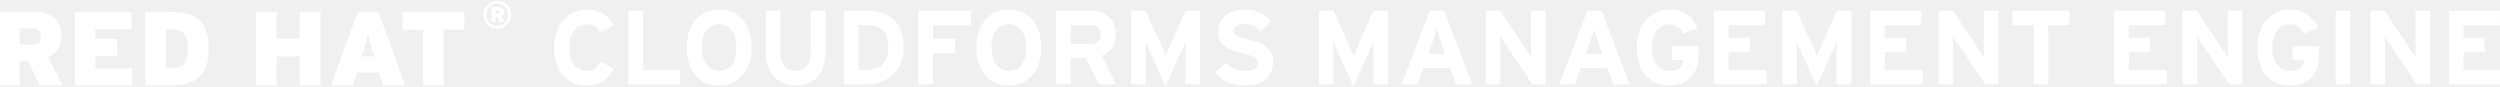
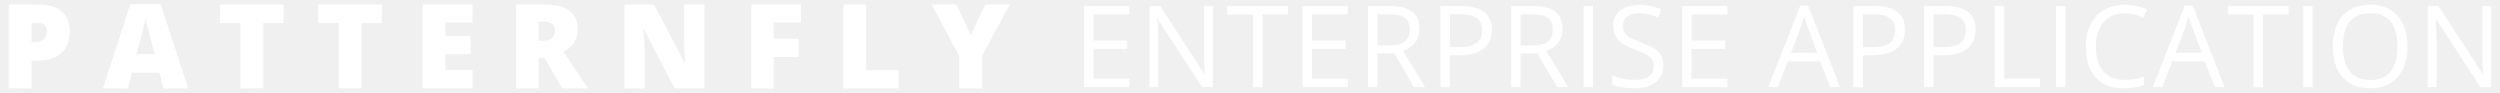
- <svg xmlns="http://www.w3.org/2000/svg" version="1.1" id="Layer_1" x="0px" y="0px" width="289px" height="10px" viewBox="0 0 289 10" enable-background="new 0 0 289 10" xml:space="preserve">
+ <svg xmlns="http://www.w3.org/2000/svg" version="1.1" id="Layer_1" x="0px" y="0px" width="270px" height="10px" viewBox="0 0 270 10" enable-background="new 0 0 270 10" xml:space="preserve">
  <g>
-     <path fill="#FFFFFF" d="M4.615,9.891L3.225,7.02H2.274v2.871h-2.312V1.375H3.77c0.494,0,0.947,0.051,1.356,0.152   c0.41,0.102,0.761,0.262,1.053,0.48c0.292,0.22,0.518,0.505,0.676,0.857c0.157,0.354,0.236,0.78,0.236,1.284   c0,0.641-0.138,1.163-0.414,1.569C6.4,6.123,6.026,6.43,5.554,6.641l1.707,3.25H4.615z M4.505,3.552   c-0.159-0.17-0.428-0.256-0.801-0.256h-1.43v1.862h1.394c0.392,0,0.668-0.08,0.831-0.243c0.163-0.161,0.245-0.397,0.245-0.705   C4.744,3.942,4.664,3.723,4.505,3.552z" />
-     <path fill="#FFFFFF" d="M8.672,9.891V1.375h6.521v1.983h-4.184v1.144h2.518v1.948h-2.518v1.459h4.269v1.982H8.672z" />
-     <path fill="#FFFFFF" d="M23.853,7.609c-0.193,0.549-0.484,0.988-0.874,1.326c-0.391,0.338-0.87,0.578-1.443,0.73   c-0.57,0.148-1.234,0.225-1.988,0.225h-2.761V1.375h2.979c0.665,0,1.271,0.068,1.812,0.207c0.542,0.138,1.004,0.371,1.381,0.699   s0.669,0.76,0.876,1.295c0.206,0.536,0.31,1.205,0.31,2.008C24.146,6.385,24.048,7.061,23.853,7.609z M21.622,4.612   c-0.07-0.285-0.182-0.515-0.334-0.694c-0.155-0.179-0.358-0.31-0.608-0.396c-0.252-0.085-0.56-0.128-0.924-0.128H19.17v4.478h0.512   c0.365,0,0.678-0.039,0.937-0.115c0.259-0.076,0.472-0.203,0.638-0.377c0.167-0.174,0.286-0.404,0.359-0.693   c0.073-0.287,0.109-0.643,0.109-1.064C21.725,5.231,21.691,4.895,21.622,4.612z" />
-     <path fill="#FFFFFF" d="M34.643,9.891V6.533h-2.651v3.357h-2.409V1.375h2.409v3.103h2.651V1.375h2.409v8.516H34.643z" />
-     <path fill="#FFFFFF" d="M44.278,9.891l-0.462-1.498h-2.554l-0.463,1.498h-2.53l3.09-8.516h2.385l3.089,8.516H44.278z M43.087,5.961   c-0.073-0.277-0.139-0.515-0.195-0.719c-0.057-0.201-0.107-0.385-0.152-0.547c-0.045-0.162-0.083-0.31-0.115-0.443   c-0.032-0.133-0.061-0.274-0.086-0.42c-0.023,0.146-0.052,0.288-0.085,0.425c-0.032,0.138-0.07,0.289-0.114,0.451   c-0.045,0.161-0.096,0.344-0.153,0.547c-0.056,0.203-0.121,0.437-0.194,0.705L41.835,6.52h1.41L43.087,5.961z" />
-     <path fill="#FFFFFF" d="M51.286,3.432v6.459h-2.36V3.432h-2.385V1.375h7.129v2.057H51.286z" />
-     <path fill="#FFFFFF" d="M58.964,2.339c-0.081,0.194-0.192,0.363-0.337,0.506c-0.144,0.144-0.311,0.255-0.506,0.337   c-0.195,0.081-0.405,0.122-0.632,0.122c-0.227,0-0.438-0.041-0.633-0.122s-0.364-0.192-0.507-0.337   c-0.143-0.144-0.255-0.312-0.335-0.506c-0.082-0.194-0.123-0.405-0.123-0.632s0.041-0.439,0.123-0.633   c0.079-0.194,0.191-0.363,0.335-0.506c0.144-0.143,0.312-0.255,0.507-0.336c0.195-0.082,0.406-0.123,0.633-0.123   c0.227,0,0.438,0.041,0.632,0.123c0.194,0.08,0.363,0.192,0.506,0.336c0.144,0.143,0.255,0.312,0.337,0.506   c0.081,0.193,0.122,0.406,0.122,0.633C59.086,1.935,59.045,2.145,58.964,2.339z M58.662,1.183   c-0.065-0.159-0.153-0.293-0.265-0.405c-0.112-0.112-0.247-0.199-0.403-0.262c-0.156-0.062-0.323-0.093-0.504-0.093   c-0.184,0-0.352,0.031-0.507,0.093c-0.156,0.062-0.289,0.148-0.4,0.262c-0.112,0.112-0.2,0.246-0.266,0.405   C56.253,1.34,56.22,1.514,56.22,1.707c0,0.191,0.032,0.366,0.097,0.523c0.065,0.159,0.153,0.293,0.266,0.405   c0.111,0.111,0.245,0.199,0.4,0.262c0.155,0.062,0.323,0.093,0.507,0.093c0.181,0,0.348-0.031,0.504-0.093   c0.157-0.062,0.291-0.149,0.403-0.262c0.111-0.112,0.199-0.246,0.265-0.405c0.064-0.157,0.097-0.332,0.097-0.523   C58.758,1.514,58.726,1.34,58.662,1.183z M57.772,2.535L57.49,1.951h-0.194v0.584h-0.474V0.799H57.6   c0.203,0,0.366,0.044,0.49,0.129c0.125,0.086,0.187,0.232,0.187,0.438c0,0.133-0.029,0.239-0.087,0.321   c-0.057,0.081-0.132,0.144-0.227,0.188l0.344,0.659L57.772,2.535L57.772,2.535z M57.75,1.244c-0.033-0.034-0.088-0.051-0.164-0.051   h-0.291v0.376h0.283c0.079,0,0.136-0.016,0.169-0.048c0.035-0.033,0.051-0.08,0.051-0.143C57.798,1.324,57.783,1.28,57.75,1.244z" />
+     <g>
+       <path fill="#FFFFFF" d="M121.965,9.413h-4.883V0.656h4.883v0.903h-3.862V4.38h3.63v0.898h-3.63V8.5h3.862V9.413z" />
+       <path fill="#FFFFFF" d="M130.988,9.413h-1.158l-4.789-7.352h-0.046c0.062,0.864,0.095,1.655,0.095,2.374v4.978h-0.94V0.656h1.15    l4.774,7.317h0.045c-0.006-0.107-0.022-0.453-0.051-1.041c-0.028-0.582-0.039-0.998-0.028-1.254V0.656h0.951v8.753h-0.003V9.413    L130.988,9.413z" />
+       <path fill="#FFFFFF" d="M136.339,9.413h-1.018V1.561h-2.771V0.656h6.564v0.903h-2.771v7.852h-0.002v0.002H136.339z" />
+       <path fill="#FFFFFF" d="M145.554,9.413h-4.877V0.656h4.877v0.903h-3.859V4.38h3.631v0.898h-3.631V8.5h3.859V9.413z" />
+       <path fill="#FFFFFF" d="M148.761,5.769v3.641h-1.018V0.656h2.402c1.074,0,1.865,0.204,2.379,0.614    c0.514,0.412,0.771,1.032,0.771,1.858c0,1.156-0.586,1.94-1.764,2.349l2.383,3.934h-1.207l-2.121-3.645h-1.826V5.769    L148.761,5.769z M148.761,4.897h1.396c0.719,0,1.244-0.142,1.582-0.428c0.334-0.286,0.504-0.714,0.504-1.285    c0-0.582-0.17-0.997-0.512-1.254c-0.34-0.255-0.889-0.381-1.643-0.381h-1.324v3.349h-0.004V4.897z" />
+       <path fill="#FFFFFF" d="M161.124,3.209c0,0.884-0.301,1.567-0.904,2.046c-0.605,0.477-1.475,0.714-2.6,0.714h-1.031v3.444h-1.016    V0.656h2.27C160.03,0.656,161.124,1.504,161.124,3.209z M156.589,5.092h0.92c0.898,0,1.555-0.146,1.959-0.435    c0.4-0.293,0.604-0.759,0.604-1.404c0-0.577-0.188-1.006-0.568-1.295c-0.381-0.279-0.973-0.423-1.773-0.423h-1.139v3.557H156.589z    " />
+       <path fill="#FFFFFF" d="M164.22,5.769v3.641h-1.02V0.656h2.402c1.074,0,1.865,0.204,2.383,0.614    c0.512,0.412,0.771,1.032,0.771,1.858c0,1.156-0.588,1.94-1.762,2.349l2.379,3.934h-1.205l-2.119-3.645h-1.826v0.002H164.22z     M164.22,4.897h1.395c0.719,0,1.244-0.142,1.582-0.428c0.334-0.286,0.504-0.714,0.504-1.285c0-0.582-0.17-0.997-0.51-1.254    c-0.34-0.255-0.887-0.381-1.645-0.381h-1.322v3.349h-0.004V4.897z" />
+       <path fill="#FFFFFF" d="M171.03,9.413V0.656h1.018v8.753h-1.018V9.413z" />
+       <path fill="#FFFFFF" d="M179.636,7.081c0,0.773-0.281,1.374-0.838,1.805c-0.561,0.434-1.318,0.646-2.277,0.646    c-1.039,0-1.836-0.134-2.395-0.4V8.147c0.357,0.152,0.75,0.272,1.174,0.357c0.422,0.088,0.844,0.131,1.258,0.131    c0.68,0,1.188-0.129,1.531-0.384c0.346-0.257,0.514-0.62,0.514-1.073c0-0.304-0.061-0.556-0.184-0.748    c-0.119-0.194-0.318-0.375-0.607-0.537c-0.285-0.162-0.721-0.351-1.301-0.558c-0.816-0.29-1.398-0.636-1.748-1.036    c-0.352-0.398-0.525-0.92-0.525-1.562c0-0.674,0.254-1.211,0.764-1.611c0.508-0.398,1.178-0.599,2.014-0.599    c0.869,0,1.672,0.161,2.398,0.48l-0.316,0.884c-0.725-0.3-1.428-0.454-2.109-0.454c-0.539,0-0.959,0.114-1.266,0.347    c-0.303,0.231-0.453,0.553-0.453,0.965c0,0.305,0.057,0.551,0.168,0.745c0.115,0.195,0.303,0.372,0.566,0.533    c0.268,0.161,0.672,0.34,1.221,0.535c0.92,0.327,1.551,0.679,1.896,1.056C179.462,5.995,179.636,6.483,179.636,7.081z" />
+       <path fill="#FFFFFF" d="M186.556,9.413h-4.881V0.656h4.881v0.903h-3.863V4.38h3.633v0.898h-3.633V8.5h3.863V9.413z" />
+       <path fill="#FFFFFF" d="M197.677,9.413l-1.09-2.785h-3.51l-1.078,2.785h-1.031l3.463-8.793h0.854l3.443,8.793H197.677z     M196.267,5.71l-1.018-2.712c-0.131-0.345-0.271-0.766-0.406-1.263c-0.09,0.383-0.211,0.804-0.377,1.263l-1.031,2.712H196.267z" />
+       <path fill="#FFFFFF" d="M205.733,3.209c0,0.884-0.303,1.567-0.908,2.046c-0.607,0.477-1.473,0.714-2.596,0.714h-1.031v3.444    h-1.021V0.656h2.273C204.642,0.656,205.733,1.504,205.733,3.209z M201.2,5.092h0.914c0.902,0,1.557-0.146,1.961-0.435    c0.398-0.293,0.605-0.759,0.605-1.404c0-0.577-0.189-1.006-0.57-1.295c-0.381-0.279-0.969-0.423-1.773-0.423H201.2V5.092    L201.2,5.092z" />
+       <path fill="#FFFFFF" d="M213.366,3.209c0,0.884-0.307,1.567-0.908,2.046c-0.607,0.477-1.473,0.714-2.598,0.714h-1.031v3.444h-1.02    V0.656h2.271C212.269,0.656,213.366,1.504,213.366,3.209z M208.827,5.092h0.918c0.904,0,1.559-0.146,1.959-0.435    c0.404-0.293,0.604-0.759,0.604-1.404c0-0.577-0.188-1.006-0.566-1.295c-0.381-0.279-0.971-0.423-1.773-0.423h-1.141V5.092    L208.827,5.092z" />
+       <path fill="#FFFFFF" d="M215.44,9.413V0.656h1.021v7.832h3.857V9.41h-4.879V9.413z" />
+       <path fill="#FFFFFF" d="M222.052,9.413V0.656h1.021v8.753h-1.021V9.413z" />
+       <path fill="#FFFFFF" d="M229.466,1.44c-0.959,0-1.721,0.32-2.279,0.959c-0.557,0.642-0.834,1.518-0.834,2.633    c0,1.146,0.27,2.031,0.807,2.656c0.537,0.621,1.303,0.937,2.299,0.937c0.611,0,1.309-0.108,2.09-0.327v0.891    c-0.605,0.229-1.355,0.343-2.244,0.343c-1.289,0-2.285-0.396-2.988-1.181c-0.699-0.776-1.051-1.891-1.051-3.333    c0-0.902,0.17-1.69,0.506-2.371c0.336-0.678,0.824-1.202,1.461-1.569s1.387-0.551,2.248-0.551c0.918,0,1.719,0.168,2.408,0.504    l-0.432,0.875C230.798,1.594,230.13,1.44,229.466,1.44z" />
+       <path fill="#FFFFFF" d="M239.204,9.413l-1.09-2.785h-3.512l-1.074,2.785h-1.031l3.459-8.793h0.857l3.445,8.793H239.204z     M237.798,5.71l-1.018-2.712c-0.133-0.345-0.27-0.766-0.406-1.263c-0.088,0.383-0.215,0.804-0.377,1.263l-1.033,2.712H237.798z" />
+       <path fill="#FFFFFF" d="M244.401,9.413h-1.016V1.561h-2.773V0.656h6.564v0.903h-2.771v7.852h-0.004V9.413z" />
+       <path fill="#FFFFFF" d="M248.743,9.413V0.656h1.018v8.753h-1.018V9.413z" />
+       <path fill="#FFFFFF" d="M260.005,5.021c0,1.402-0.354,2.503-1.062,3.305c-0.707,0.806-1.691,1.206-2.955,1.206    c-1.291,0-2.285-0.396-2.988-1.186c-0.699-0.789-1.051-1.901-1.051-3.338c0-1.424,0.354-2.532,1.057-3.312    c0.699-0.785,1.703-1.18,2.99-1.18c1.262,0,2.24,0.399,2.951,1.2C259.655,2.513,260.005,3.614,260.005,5.021z M253.03,5.021    c0,1.186,0.25,2.085,0.754,2.697c0.508,0.613,1.242,0.922,2.203,0.922c0.973,0,1.705-0.311,2.201-0.918    c0.494-0.615,0.738-1.516,0.738-2.702c0-1.179-0.244-2.072-0.736-2.681c-0.49-0.61-1.223-0.914-2.189-0.914    c-0.969,0-1.705,0.306-2.213,0.918C253.282,2.96,253.03,3.851,253.03,5.021z" />
+       <path fill="#FFFFFF" d="M269.044,9.413h-1.162l-4.783-7.352h-0.049c0.061,0.864,0.094,1.655,0.094,2.374v4.978H262.2V0.656h1.152    l4.771,7.319h0.049c-0.012-0.108-0.025-0.455-0.055-1.041c-0.027-0.582-0.041-0.998-0.029-1.256V0.656h0.951v8.755h0.006v0.002    H269.044z" />
+     </g>
+     <g>
+       <path fill="#FFFFFF" d="M7.533,3.368c0,1.013-0.298,1.796-0.896,2.348C6.04,6.269,5.191,6.544,4.093,6.544H3.403v3.008H0.954    V0.485h3.139c1.145,0,2.005,0.25,2.58,0.75C7.246,1.736,7.533,2.447,7.533,3.368z M3.403,4.547h0.447    c0.368,0,0.66-0.103,0.877-0.31s0.326-0.492,0.326-0.856c0-0.612-0.339-0.918-1.018-0.918H3.403V4.547z" />
+       <path fill="#FFFFFF" d="M17.652,9.552l-0.446-1.699h-2.944l-0.459,1.699h-2.691l2.958-9.104h3.268l2.995,9.104H17.652z     M16.697,5.843l-0.39-1.489c-0.092-0.33-0.202-0.758-0.333-1.283c-0.13-0.525-0.216-0.901-0.257-1.128    c-0.037,0.211-0.111,0.558-0.221,1.042c-0.108,0.483-0.353,1.437-0.729,2.857H16.697z" />
+       <path fill="#FFFFFF" d="M28.423,9.552h-2.449V2.488H23.76V0.485h6.871v2.003h-2.208V9.552z" />
+       <path fill="#FFFFFF" d="M39.037,9.552h-2.449V2.488h-2.214V0.485h6.871v2.003h-2.208V9.552z" />
+       <path fill="#FFFFFF" d="M51.035,9.552h-5.382V0.485h5.382V2.45h-2.933v1.427h2.716v1.966h-2.716v1.711h2.933V9.552z" />
+       <path fill="#FFFFFF" d="M58.184,6.253v3.299h-2.449V0.485h2.97c2.464,0,3.696,0.893,3.696,2.679c0,1.05-0.513,1.862-1.538,2.437    l2.642,3.951h-2.777l-1.922-3.299H58.184z M58.184,4.41h0.459c0.855,0,1.284-0.378,1.284-1.135c0-0.625-0.42-0.937-1.26-0.937    h-0.483V4.41z" />
+       <path fill="#FFFFFF" d="M76.072,9.552H72.86L69.55,3.164h-0.057c0.079,1.004,0.118,1.771,0.118,2.301v4.086h-2.17V0.485h3.2    l3.299,6.301h0.037c-0.059-0.914-0.086-1.648-0.086-2.202V0.485h2.183v9.066H76.072z" />
+       <path fill="#FFFFFF" d="M83.557,9.552h-2.412V0.485h5.356V2.45h-2.944v1.73h2.716v1.965h-2.716V9.552z" />
+       <path fill="#FFFFFF" d="M91.102,9.552V0.485h2.449v7.088h3.49v1.979H91.102z" />
+       <path fill="#FFFFFF" d="M104.842,3.846l1.562-3.361h2.654l-2.983,5.525v3.541h-2.468V6.085l-2.983-5.6h2.667L104.842,3.846z" />
+     </g>
  </g>
-   <g>
-     <path fill="#FFFFFF" d="M69.362,3.719C69.208,3.427,69.007,3.2,68.76,3.038c-0.248-0.162-0.565-0.243-0.955-0.243   c-0.316,0-0.6,0.067-0.851,0.201c-0.251,0.134-0.462,0.32-0.632,0.56c-0.17,0.239-0.3,0.522-0.389,0.851   c-0.089,0.328-0.134,0.691-0.134,1.088c0,0.381,0.044,0.735,0.134,1.063c0.089,0.329,0.221,0.614,0.395,0.857   s0.387,0.434,0.639,0.571c0.251,0.139,0.535,0.207,0.851,0.207c0.389,0,0.707-0.085,0.955-0.255   c0.247-0.171,0.484-0.446,0.711-0.827l1.435,0.852c-0.292,0.607-0.695,1.08-1.209,1.416c-0.515,0.337-1.162,0.505-1.94,0.505   c-0.559,0-1.066-0.104-1.52-0.311c-0.454-0.206-0.845-0.5-1.173-0.881c-0.328-0.381-0.582-0.841-0.76-1.381   c-0.179-0.539-0.268-1.145-0.268-1.817c0-0.648,0.093-1.242,0.28-1.782c0.186-0.539,0.446-1.001,0.778-1.386   c0.332-0.385,0.729-0.685,1.191-0.9c0.462-0.214,0.973-0.322,1.532-0.322c0.397,0,0.758,0.047,1.082,0.14s0.614,0.223,0.87,0.389   s0.478,0.365,0.669,0.596c0.19,0.231,0.354,0.484,0.492,0.76L69.362,3.719z" />
-     <path fill="#FFFFFF" d="M72.645,9.75V1.238h1.69v6.846h4.268V9.75H72.645z" />
-     <path fill="#FFFFFF" d="M86.61,7.33c-0.182,0.543-0.439,1.003-0.772,1.38s-0.729,0.667-1.192,0.87   c-0.462,0.202-0.969,0.304-1.52,0.304c-0.559,0-1.068-0.1-1.526-0.298S80.75,9.1,80.421,8.723   c-0.328-0.377-0.583-0.835-0.766-1.374c-0.182-0.539-0.273-1.153-0.273-1.843c0-0.688,0.091-1.305,0.273-1.848   c0.183-0.543,0.44-1.003,0.772-1.38c0.332-0.377,0.729-0.667,1.191-0.87c0.462-0.203,0.973-0.304,1.532-0.304   c0.551,0,1.056,0.1,1.514,0.298s0.851,0.486,1.179,0.863c0.329,0.377,0.584,0.835,0.766,1.374c0.183,0.539,0.274,1.153,0.274,1.843   C86.884,6.171,86.793,6.787,86.61,7.33z M84.574,3.5c-0.373-0.47-0.859-0.706-1.459-0.706c-0.6,0-1.081,0.231-1.441,0.693   c-0.361,0.462-0.541,1.126-0.541,1.995c0,0.867,0.187,1.536,0.56,2.006c0.373,0.47,0.859,0.705,1.459,0.705s1.08-0.23,1.441-0.693   c0.361-0.462,0.542-1.126,0.542-1.994C85.133,4.639,84.946,3.97,84.574,3.5z" />
-     <path fill="#FFFFFF" d="M94.51,8.868c-0.607,0.677-1.453,1.016-2.537,1.016c-0.51,0-0.977-0.085-1.402-0.256   c-0.425-0.17-0.787-0.419-1.086-0.747c-0.299-0.329-0.532-0.731-0.698-1.21s-0.249-1.029-0.249-1.654V1.238h1.69v4.754   c0,0.689,0.155,1.232,0.464,1.63s0.736,0.596,1.281,0.596s0.974-0.194,1.287-0.584c0.313-0.389,0.47-0.928,0.47-1.617V1.238h1.69   v4.754C95.42,7.232,95.117,8.191,94.51,8.868z" />
-     <path fill="#FFFFFF" d="M104.084,7.421c-0.247,0.54-0.576,0.981-0.985,1.326c-0.41,0.345-0.875,0.598-1.398,0.76   s-1.056,0.243-1.599,0.243h-2.542V1.238h2.663c0.608,0,1.169,0.075,1.684,0.225c0.515,0.15,0.961,0.396,1.338,0.736   s0.673,0.78,0.888,1.319c0.214,0.539,0.322,1.198,0.322,1.976C104.456,6.24,104.332,6.883,104.084,7.421z M102.106,3.551   c-0.398-0.432-1.049-0.647-1.953-0.647h-0.903v5.18h0.842c0.447,0,0.835-0.062,1.165-0.188s0.6-0.301,0.812-0.526   c0.211-0.226,0.37-0.498,0.476-0.817c0.105-0.318,0.159-0.671,0.159-1.059C102.705,4.631,102.505,3.983,102.106,3.551z" />
-     <path fill="#FFFFFF" d="M107.848,2.904v1.593h2.566v1.666h-2.566V9.75h-1.69V1.238h6.08v1.666H107.848z" />
-     <path fill="#FFFFFF" d="M120.1,7.33c-0.183,0.543-0.439,1.003-0.772,1.38c-0.333,0.377-0.729,0.667-1.192,0.87   c-0.462,0.202-0.969,0.304-1.52,0.304c-0.559,0-1.068-0.1-1.526-0.298s-0.851-0.486-1.18-0.863   c-0.328-0.377-0.583-0.835-0.766-1.374c-0.182-0.539-0.273-1.153-0.273-1.843c0-0.688,0.091-1.305,0.273-1.848   c0.183-0.543,0.44-1.003,0.772-1.38c0.332-0.377,0.729-0.667,1.191-0.87c0.462-0.203,0.973-0.304,1.532-0.304   c0.551,0,1.056,0.1,1.514,0.298s0.851,0.486,1.179,0.863c0.329,0.377,0.584,0.835,0.767,1.374c0.182,0.539,0.273,1.153,0.273,1.843   C120.373,6.171,120.281,6.787,120.1,7.33z M118.062,3.5c-0.373-0.47-0.859-0.706-1.459-0.706c-0.6,0-1.081,0.231-1.441,0.693   c-0.361,0.462-0.541,1.126-0.541,1.995c0,0.867,0.187,1.536,0.56,2.006c0.373,0.47,0.859,0.705,1.459,0.705s1.08-0.23,1.441-0.693   c0.361-0.462,0.542-1.126,0.542-1.994C118.622,4.639,118.435,3.97,118.062,3.5z" />
-     <path fill="#FFFFFF" d="M127.02,9.75l-1.523-3.064h-1.719V9.75h-1.689V1.238h3.964c0.397,0,0.774,0.055,1.131,0.165   c0.356,0.109,0.669,0.278,0.937,0.504c0.268,0.227,0.478,0.509,0.632,0.845s0.231,0.731,0.231,1.186   c0,0.641-0.136,1.166-0.407,1.574c-0.271,0.41-0.68,0.72-1.223,0.931l1.63,3.308H127.02z M126.908,3.152   c-0.216-0.166-0.515-0.248-0.897-0.248h-2.233V5.08h2.233c0.813,0,1.221-0.366,1.221-1.1   C127.231,3.593,127.123,3.317,126.908,3.152z" />
-     <path fill="#FFFFFF" d="M137.031,9.75V6.625c0-0.113,0.002-0.26,0.007-0.438c0.004-0.179,0.006-0.361,0.006-0.547   c0-0.188,0.002-0.361,0.006-0.523s0.006-0.284,0.006-0.365c-0.064,0.162-0.152,0.376-0.262,0.644   c-0.11,0.268-0.222,0.523-0.335,0.767l-1.731,3.781l-1.723-3.781c-0.113-0.243-0.225-0.499-0.333-0.767   c-0.109-0.268-0.196-0.482-0.261-0.644c0,0.081,0.002,0.203,0.006,0.365s0.006,0.336,0.006,0.523c0,0.186,0.002,0.368,0.006,0.547   c0.004,0.178,0.007,0.324,0.007,0.438V9.75h-1.666V1.238h1.642l1.771,3.855c0.057,0.122,0.113,0.249,0.17,0.383   s0.111,0.266,0.163,0.396c0.053,0.13,0.102,0.251,0.146,0.364c0.045,0.114,0.079,0.207,0.104,0.28   c0.057-0.162,0.139-0.379,0.244-0.65s0.215-0.529,0.329-0.772l1.719-3.855h1.666V9.75H137.031z" />
-     <path fill="#FFFFFF" d="M146.966,8.281c-0.13,0.332-0.332,0.617-0.607,0.856c-0.276,0.238-0.623,0.422-1.04,0.552   c-0.418,0.13-0.918,0.194-1.502,0.194c-0.713,0-1.361-0.138-1.945-0.413c-0.584-0.276-1.038-0.653-1.362-1.131l1.229-1.095   c0.3,0.349,0.634,0.598,1.003,0.748c0.369,0.149,0.76,0.225,1.174,0.225c0.511,0,0.886-0.073,1.125-0.219   c0.238-0.146,0.358-0.381,0.358-0.705c0-0.138-0.024-0.258-0.073-0.359c-0.049-0.101-0.14-0.196-0.273-0.285   s-0.326-0.175-0.577-0.256c-0.252-0.081-0.576-0.166-0.974-0.255c-0.389-0.089-0.747-0.194-1.076-0.316   c-0.328-0.121-0.609-0.275-0.845-0.462s-0.418-0.421-0.547-0.706c-0.13-0.284-0.194-0.636-0.194-1.058   c0-0.389,0.078-0.738,0.236-1.046s0.375-0.569,0.65-0.784c0.276-0.215,0.599-0.379,0.967-0.493c0.369-0.113,0.765-0.17,1.186-0.17   c0.665,0,1.247,0.119,1.745,0.355c0.499,0.237,0.95,0.567,1.356,0.992l-1.229,1.194c-0.275-0.284-0.569-0.5-0.882-0.65   c-0.312-0.15-0.662-0.225-1.052-0.225c-0.227,0-0.417,0.022-0.571,0.067s-0.279,0.104-0.377,0.176s-0.166,0.154-0.207,0.243   c-0.04,0.089-0.061,0.182-0.061,0.279c0,0.138,0.026,0.253,0.079,0.346s0.144,0.176,0.273,0.249s0.304,0.142,0.523,0.206   c0.219,0.065,0.498,0.138,0.839,0.219c0.34,0.081,0.679,0.176,1.015,0.285c0.337,0.109,0.641,0.262,0.912,0.455   c0.271,0.194,0.493,0.441,0.663,0.741c0.17,0.299,0.255,0.68,0.255,1.141C147.16,7.581,147.096,7.95,146.966,8.281z" />
-     <path fill="#FFFFFF" d="M158.749,9.75V6.625c0-0.113,0.002-0.26,0.007-0.438c0.004-0.179,0.006-0.361,0.006-0.547   c0-0.188,0.002-0.361,0.006-0.523s0.006-0.284,0.006-0.365c-0.064,0.162-0.152,0.376-0.262,0.644   c-0.11,0.268-0.222,0.523-0.335,0.767l-1.731,3.781l-1.723-3.781c-0.113-0.243-0.225-0.499-0.333-0.767   c-0.109-0.268-0.196-0.482-0.261-0.644c0,0.081,0.002,0.203,0.006,0.365s0.006,0.336,0.006,0.523c0,0.186,0.002,0.368,0.006,0.547   c0.004,0.178,0.007,0.324,0.007,0.438V9.75h-1.666V1.238h1.642l1.771,3.855c0.057,0.122,0.113,0.249,0.17,0.383   s0.111,0.266,0.163,0.396c0.053,0.13,0.102,0.251,0.146,0.364c0.045,0.114,0.079,0.207,0.104,0.28   c0.057-0.162,0.139-0.379,0.244-0.65s0.215-0.529,0.329-0.772l1.719-3.855h1.666V9.75H158.749z" />
-     <path fill="#FFFFFF" d="M168.307,9.75l-0.669-1.896h-3.112l-0.669,1.896h-1.824l3.259-8.512h1.654l3.234,8.512H168.307z    M166.507,4.691c-0.089-0.251-0.172-0.494-0.249-0.729c-0.077-0.235-0.136-0.434-0.176-0.596c-0.041,0.162-0.1,0.361-0.177,0.596   c-0.077,0.235-0.16,0.479-0.249,0.729l-0.548,1.544h1.946L166.507,4.691z" />
-     <path fill="#FFFFFF" d="M177.147,9.75l-3.125-4.645c-0.105-0.163-0.217-0.335-0.335-0.518c-0.117-0.182-0.204-0.33-0.261-0.444   c0,0.082,0.002,0.201,0.006,0.359s0.006,0.331,0.006,0.517c0,0.179,0.002,0.357,0.006,0.535c0.004,0.179,0.006,0.328,0.006,0.45   V9.75h-1.689V1.238h1.642l3.005,4.5c0.105,0.162,0.217,0.334,0.334,0.517s0.203,0.33,0.26,0.444c0-0.081-0.002-0.201-0.006-0.359   s-0.006-0.326-0.006-0.504c0-0.187-0.002-0.369-0.006-0.548c-0.005-0.178-0.006-0.328-0.006-0.45v-3.6h1.689V9.75H177.147z" />
-     <path fill="#FFFFFF" d="M186.51,9.75l-0.669-1.896h-3.112L182.06,9.75h-1.824l3.259-8.512h1.654l3.234,8.512H186.51z M184.71,4.691   c-0.089-0.251-0.172-0.494-0.249-0.729c-0.077-0.235-0.136-0.434-0.176-0.596c-0.041,0.162-0.1,0.361-0.177,0.596   c-0.077,0.235-0.16,0.479-0.249,0.729l-0.548,1.544h1.946L184.71,4.691z" />
-     <path fill="#FFFFFF" d="M196.093,7.925c-0.171,0.425-0.407,0.782-0.712,1.074c-0.304,0.291-0.665,0.511-1.082,0.66   c-0.418,0.149-0.874,0.225-1.368,0.225c-0.56,0-1.065-0.104-1.52-0.311c-0.454-0.206-0.846-0.5-1.174-0.881   s-0.582-0.841-0.76-1.381c-0.179-0.539-0.268-1.145-0.268-1.817c0-0.648,0.093-1.242,0.279-1.782   c0.187-0.539,0.446-1.001,0.778-1.386c0.333-0.385,0.729-0.685,1.192-0.9c0.462-0.214,0.973-0.322,1.531-0.322   c0.438,0,0.825,0.049,1.162,0.146c0.336,0.098,0.634,0.239,0.894,0.426c0.259,0.187,0.484,0.412,0.675,0.675   c0.19,0.264,0.354,0.558,0.492,0.882l-1.617,0.668c-0.081-0.154-0.168-0.3-0.262-0.438c-0.093-0.138-0.202-0.255-0.328-0.353   c-0.126-0.098-0.273-0.174-0.443-0.231c-0.171-0.057-0.369-0.085-0.596-0.085c-0.316,0-0.601,0.067-0.852,0.201   s-0.462,0.32-0.633,0.56c-0.17,0.239-0.3,0.522-0.389,0.851c-0.089,0.328-0.134,0.691-0.134,1.088c0,0.389,0.045,0.75,0.134,1.082   c0.089,0.333,0.221,0.62,0.396,0.863c0.174,0.243,0.387,0.434,0.638,0.571c0.252,0.139,0.535,0.207,0.852,0.207   c0.292,0,0.539-0.032,0.742-0.098c0.202-0.064,0.366-0.153,0.492-0.267c0.125-0.114,0.223-0.25,0.292-0.408   c0.068-0.157,0.115-0.33,0.14-0.517h-1.35V5.348h3.052v1.116C196.348,7.014,196.263,7.501,196.093,7.925z" />
-     <path fill="#FFFFFF" d="M198.147,9.75V1.238h5.897v1.666h-4.208v1.459h2.444v1.666h-2.444v2.055h4.391V9.75H198.147z" />
-     <path fill="#FFFFFF" d="M212.313,9.75V6.625c0-0.113,0.002-0.26,0.007-0.438c0.004-0.179,0.006-0.361,0.006-0.547   c0-0.188,0.002-0.361,0.006-0.523s0.006-0.284,0.006-0.365c-0.064,0.162-0.152,0.376-0.262,0.644   c-0.11,0.268-0.222,0.523-0.335,0.767l-1.731,3.781l-1.723-3.781c-0.113-0.243-0.225-0.499-0.333-0.767   c-0.109-0.268-0.196-0.482-0.261-0.644c0,0.081,0.002,0.203,0.006,0.365s0.006,0.336,0.006,0.523c0,0.186,0.002,0.368,0.006,0.547   c0.004,0.178,0.007,0.324,0.007,0.438V9.75h-1.666V1.238h1.642l1.771,3.855c0.057,0.122,0.113,0.249,0.17,0.383   s0.111,0.266,0.163,0.396c0.053,0.13,0.102,0.251,0.146,0.364c0.045,0.114,0.079,0.207,0.104,0.28   c0.057-0.162,0.139-0.379,0.244-0.65s0.215-0.529,0.329-0.772l1.719-3.855h1.666V9.75H212.313z" />
-     <path fill="#FFFFFF" d="M216.205,9.75V1.238h5.897v1.666h-4.208v1.459h2.444v1.666h-2.444v2.055h4.391V9.75H216.205z" />
-     <path fill="#FFFFFF" d="M229.496,9.75l-3.125-4.645c-0.105-0.163-0.217-0.335-0.335-0.518c-0.117-0.182-0.204-0.33-0.261-0.444   c0,0.082,0.002,0.201,0.006,0.359s0.006,0.331,0.006,0.517c0,0.179,0.002,0.357,0.006,0.535c0.004,0.179,0.006,0.328,0.006,0.45   V9.75h-1.689V1.238h1.642l3.005,4.5c0.105,0.162,0.217,0.334,0.334,0.517s0.203,0.33,0.26,0.444c0-0.081-0.002-0.201-0.006-0.359   s-0.006-0.326-0.006-0.504c0-0.187-0.002-0.369-0.006-0.548c-0.005-0.178-0.006-0.328-0.006-0.45v-3.6h1.689V9.75H229.496z" />
-     <path fill="#FFFFFF" d="M236.779,2.904V9.75h-1.69V2.904h-2.444V1.238h6.579v1.666H236.779z" />
-     <path fill="#FFFFFF" d="M244.404,9.75V1.238h5.897v1.666h-4.208v1.459h2.444v1.666h-2.444v2.055h4.391V9.75H244.404z" />
-     <path fill="#FFFFFF" d="M257.694,9.75l-3.125-4.645c-0.105-0.163-0.217-0.335-0.335-0.518c-0.117-0.182-0.204-0.33-0.261-0.444   c0,0.082,0.002,0.201,0.006,0.359s0.006,0.331,0.006,0.517c0,0.179,0.002,0.357,0.006,0.535c0.004,0.179,0.006,0.328,0.006,0.45   V9.75h-1.689V1.238h1.642l3.005,4.5c0.105,0.162,0.217,0.334,0.334,0.517s0.203,0.33,0.26,0.444c0-0.081-0.002-0.201-0.006-0.359   s-0.006-0.326-0.006-0.504c0-0.187-0.002-0.369-0.006-0.548c-0.005-0.178-0.006-0.328-0.006-0.45v-3.6h1.689V9.75H257.694z" />
-     <path fill="#FFFFFF" d="M267.824,7.925c-0.171,0.425-0.407,0.782-0.712,1.074c-0.304,0.291-0.665,0.511-1.082,0.66   c-0.418,0.149-0.874,0.225-1.368,0.225c-0.56,0-1.065-0.104-1.52-0.311c-0.454-0.206-0.846-0.5-1.174-0.881   s-0.582-0.841-0.76-1.381c-0.179-0.539-0.268-1.145-0.268-1.817c0-0.648,0.093-1.242,0.279-1.782   c0.187-0.539,0.446-1.001,0.778-1.386c0.333-0.385,0.729-0.685,1.192-0.9c0.462-0.214,0.973-0.322,1.531-0.322   c0.438,0,0.825,0.049,1.162,0.146c0.336,0.098,0.634,0.239,0.894,0.426c0.259,0.187,0.484,0.412,0.675,0.675   c0.19,0.264,0.354,0.558,0.492,0.882l-1.617,0.668c-0.081-0.154-0.168-0.3-0.262-0.438c-0.093-0.138-0.202-0.255-0.328-0.353   c-0.126-0.098-0.273-0.174-0.443-0.231c-0.171-0.057-0.369-0.085-0.596-0.085c-0.316,0-0.601,0.067-0.852,0.201   s-0.462,0.32-0.633,0.56c-0.17,0.239-0.3,0.522-0.389,0.851c-0.089,0.328-0.134,0.691-0.134,1.088c0,0.389,0.045,0.75,0.134,1.082   c0.089,0.333,0.221,0.62,0.396,0.863c0.174,0.243,0.387,0.434,0.638,0.571c0.252,0.139,0.535,0.207,0.852,0.207   c0.292,0,0.539-0.032,0.742-0.098c0.202-0.064,0.366-0.153,0.492-0.267c0.125-0.114,0.223-0.25,0.292-0.408   c0.068-0.157,0.115-0.33,0.14-0.517h-1.35V5.348h3.052v1.116C268.079,7.014,267.994,7.501,267.824,7.925z" />
-     <path fill="#FFFFFF" d="M270,9.75V1.238h1.69V9.75H270z" />
-     <path fill="#FFFFFF" d="M279.4,9.75l-3.125-4.645c-0.105-0.163-0.217-0.335-0.335-0.518c-0.117-0.182-0.204-0.33-0.261-0.444   c0,0.082,0.002,0.201,0.006,0.359s0.006,0.331,0.006,0.517c0,0.179,0.002,0.357,0.006,0.535c0.004,0.179,0.006,0.328,0.006,0.45   V9.75h-1.689V1.238h1.642l3.005,4.5c0.105,0.162,0.217,0.334,0.334,0.517s0.203,0.33,0.26,0.444c0-0.081-0.002-0.201-0.006-0.359   s-0.006-0.326-0.006-0.504c0-0.187-0.002-0.369-0.006-0.548c-0.005-0.178-0.006-0.328-0.006-0.45v-3.6h1.689V9.75H279.4z" />
-     <path fill="#FFFFFF" d="M283.097,9.75V1.238h5.897v1.666h-4.208v1.459h2.444v1.666h-2.444v2.055h4.391V9.75H283.097z" />
-   </g>
-   <text transform="matrix(1 0 0 1 29.4033 9)" display="none" fill="#FFFFFF" font-family="'Interstate-Bold'" font-size="12.16">CLOUDFORMS MANAGEMENT ENGINE</text>
</svg>
